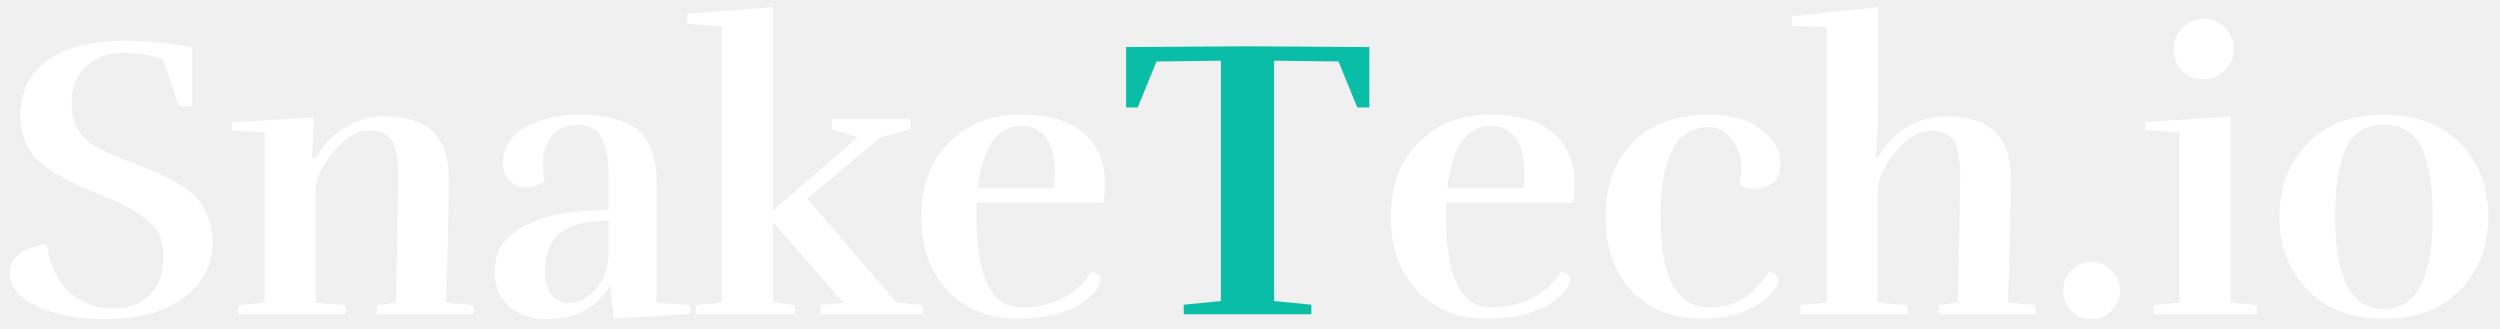
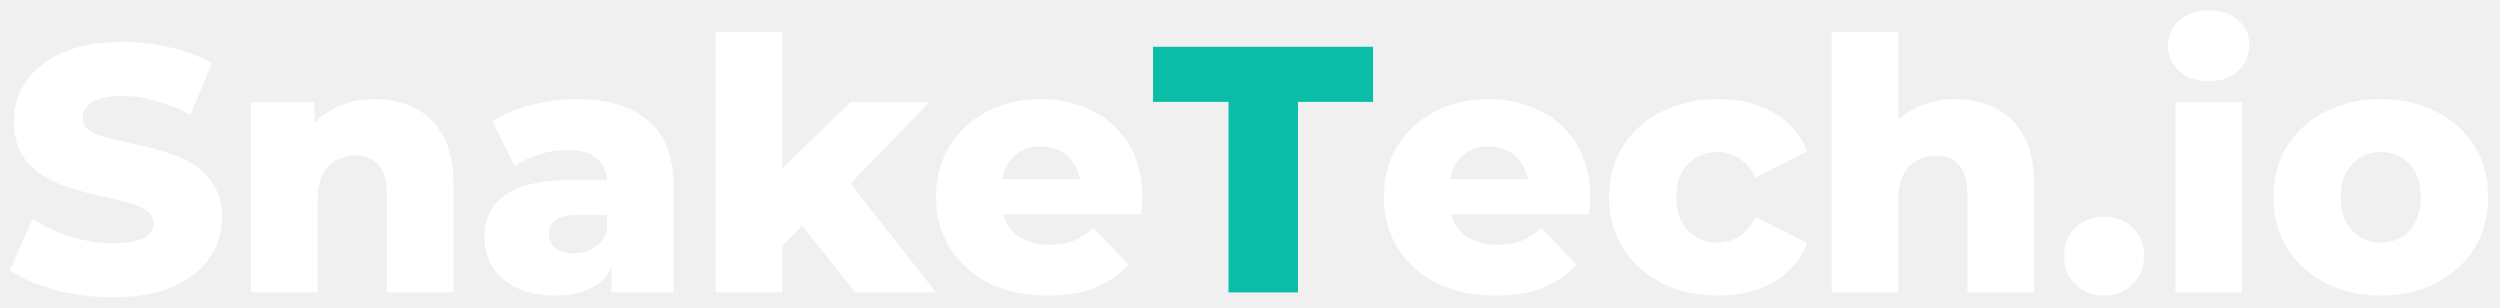
- <svg xmlns="http://www.w3.org/2000/svg" width="175" height="23" viewBox="0 0 175 23" fill="none">
-   <path d="M1.868 21.048C1.084 20.544 0.692 19.9 0.692 19.116C0.692 18.033 1.551 17.361 3.268 17.1C3.567 18.836 4.202 20.04 5.172 20.712C6.031 21.309 6.936 21.608 7.888 21.608C8.859 21.608 9.69 21.319 10.38 20.74C11.09 20.143 11.444 19.172 11.444 17.828C11.444 16.82 11.08 16.027 10.352 15.448C9.643 14.851 8.738 14.328 7.636 13.88C6.535 13.432 5.788 13.124 5.396 12.956C5.004 12.769 4.5 12.499 3.884 12.144C3.287 11.789 2.839 11.453 2.54 11.136C1.794 10.277 1.42 9.288 1.42 8.168C1.42 6.413 2.074 5.088 3.38 4.192C4.687 3.296 6.507 2.848 8.84 2.848C10.166 2.848 11.706 2.997 13.46 3.296V7.44H12.536L11.416 4.136C10.483 3.837 9.531 3.688 8.56 3.688C7.608 3.688 6.778 3.996 6.068 4.612C5.359 5.209 5.004 6.105 5.004 7.3C5.004 8.663 5.62 9.68 6.852 10.352C7.468 10.669 8.196 10.987 9.036 11.304C9.876 11.621 10.483 11.864 10.856 12.032C11.23 12.181 11.724 12.433 12.34 12.788C12.956 13.124 13.414 13.46 13.712 13.796C14.011 14.132 14.282 14.58 14.524 15.14C14.767 15.681 14.888 16.279 14.888 16.932C14.888 18.519 14.216 19.816 12.872 20.824C11.528 21.832 9.69 22.336 7.356 22.336C5.042 22.336 3.212 21.907 1.868 21.048ZM27.718 21.188L27.886 12.312C27.886 11.211 27.746 10.408 27.466 9.904C27.186 9.4 26.626 9.148 25.786 9.148C24.946 9.148 24.125 9.652 23.322 10.66C22.538 11.649 22.128 12.508 22.09 13.236V21.188L24.19 21.356V22H16.686V21.356L18.534 21.188V9.26L16.238 9.148V8.56L21.978 8.224L21.838 11.08H22.118C22.622 10.147 23.304 9.428 24.162 8.924C25.021 8.401 25.945 8.14 26.934 8.14C29.921 8.14 31.414 9.577 31.414 12.452C31.414 14.524 31.349 17.436 31.218 21.188L33.15 21.356V22H26.374V21.356L27.718 21.188ZM42.606 15.448C40.441 15.448 39.078 16.017 38.519 17.156C38.276 17.641 38.154 18.248 38.154 18.976C38.154 20.227 38.584 20.955 39.443 21.16C39.573 21.197 39.713 21.216 39.862 21.216C40.46 21.216 41.057 20.908 41.654 20.292C42.252 19.657 42.569 18.845 42.606 17.856V15.448ZM38.127 12.704C37.716 12.984 37.286 13.124 36.839 13.124C36.391 13.124 36.008 12.975 35.691 12.676C35.373 12.377 35.215 11.939 35.215 11.36C35.215 10.763 35.392 10.231 35.746 9.764C36.101 9.297 36.559 8.952 37.118 8.728C38.22 8.261 39.265 8.028 40.255 8.028C42.457 8.028 43.96 8.42 44.763 9.204C45.565 9.969 45.967 11.155 45.967 12.76V21.188L48.319 21.356V21.972L42.971 22.308L42.718 19.956C41.841 21.543 40.329 22.336 38.182 22.336C37.212 22.336 36.372 22.047 35.663 21.468C34.972 20.871 34.627 20.04 34.627 18.976C34.645 17.557 35.355 16.493 36.755 15.784C38.154 15.056 40.105 14.692 42.606 14.692V12.284C42.606 11.145 42.448 10.268 42.13 9.652C41.813 9.036 41.225 8.728 40.367 8.728C39.508 8.728 38.864 9.083 38.434 9.792C38.154 10.259 38.014 10.753 38.014 11.276C38.014 11.799 38.052 12.275 38.127 12.704ZM58.245 8.336H63.733V9.064L61.661 9.596L56.509 13.908L62.725 21.16L64.601 21.356V22H57.461V21.356L59.029 21.188L54.101 15.532V21.16L55.641 21.356V22H48.697V21.356L50.517 21.188V1.84L48.109 1.672V0.972L54.101 0.496V14.748L60.065 9.596L58.245 9.064V8.336ZM73.841 12.228C73.841 9.951 73.047 8.812 71.46 8.812C69.799 8.812 68.791 10.268 68.436 13.18H73.784C73.822 12.807 73.841 12.489 73.841 12.228ZM71.209 22.308C69.211 22.308 67.587 21.655 66.337 20.348C65.105 19.041 64.489 17.315 64.489 15.168C64.489 13.021 65.132 11.295 66.421 9.988C67.727 8.681 69.379 8.028 71.376 8.028C73.374 8.028 74.867 8.457 75.856 9.316C76.846 10.156 77.341 11.332 77.341 12.844C77.341 13.273 77.303 13.721 77.228 14.188H68.353V15.168C68.353 17.259 68.614 18.845 69.136 19.928C69.659 20.992 70.443 21.524 71.489 21.524C72.552 21.524 73.514 21.309 74.373 20.88C75.25 20.432 75.931 19.807 76.416 19.004C76.827 19.135 77.032 19.331 77.032 19.592C77.032 20.059 76.594 20.6 75.716 21.216C75.287 21.515 74.671 21.776 73.868 22C73.085 22.205 72.198 22.308 71.209 22.308ZM106.708 12.228C106.708 9.951 105.914 8.812 104.328 8.812C102.666 8.812 101.658 10.268 101.304 13.18H106.652C106.689 12.807 106.708 12.489 106.708 12.228ZM104.076 22.308C102.078 22.308 100.454 21.655 99.204 20.348C97.972 19.041 97.356 17.315 97.356 15.168C97.356 13.021 98 11.295 99.288 9.988C100.594 8.681 102.246 8.028 104.244 8.028C106.241 8.028 107.734 8.457 108.724 9.316C109.713 10.156 110.208 11.332 110.208 12.844C110.208 13.273 110.17 13.721 110.096 14.188H101.22V15.168C101.22 17.259 101.481 18.845 102.004 19.928C102.526 20.992 103.31 21.524 104.356 21.524C105.42 21.524 106.381 21.309 107.24 20.88C108.117 20.432 108.798 19.807 109.284 19.004C109.694 19.135 109.9 19.331 109.9 19.592C109.9 20.059 109.461 20.6 108.584 21.216C108.154 21.515 107.538 21.776 106.736 22C105.952 22.205 105.065 22.308 104.076 22.308ZM121.747 12.872C121.841 12.499 121.887 12.079 121.887 11.612C121.887 11.127 121.747 10.632 121.467 10.128C121.057 9.307 120.431 8.896 119.591 8.896C117.351 8.896 116.231 11.005 116.231 15.224C116.231 19.424 117.379 21.524 119.675 21.524C121.411 21.524 122.802 20.684 123.847 19.004C124.258 19.135 124.463 19.34 124.463 19.62C124.463 19.881 124.286 20.217 123.931 20.628C123.595 21.02 122.998 21.403 122.139 21.776C121.299 22.131 120.329 22.308 119.227 22.308C117.118 22.308 115.447 21.664 114.215 20.376C113.002 19.069 112.395 17.333 112.395 15.168C112.395 12.984 113.03 11.248 114.299 9.96C115.569 8.672 117.351 8.028 119.647 8.028C120.357 8.028 121.057 8.121 121.747 8.308C122.438 8.476 123.091 8.849 123.707 9.428C124.323 10.007 124.631 10.707 124.631 11.528C124.631 12.331 124.267 12.853 123.539 13.096C123.278 13.189 122.989 13.236 122.671 13.236C122.354 13.236 122.046 13.115 121.747 12.872ZM137.057 21.188L137.225 12.312C137.225 11.211 137.085 10.408 136.805 9.904C136.525 9.4 135.965 9.148 135.125 9.148C134.285 9.148 133.455 9.661 132.633 10.688C131.831 11.715 131.429 12.601 131.429 13.348V21.188L133.529 21.356V22H126.025V21.356L127.873 21.188V1.896L125.465 1.812V1.14L131.457 0.496V6.768C131.457 8.877 131.401 10.305 131.289 11.052H131.457C131.961 10.119 132.643 9.4 133.501 8.896C134.36 8.392 135.284 8.14 136.273 8.14C139.26 8.14 140.753 9.577 140.753 12.452C140.753 14.524 140.688 17.436 140.557 21.188L142.489 21.356V22H135.713V21.356L137.057 21.188ZM148.398 20.348C148.398 20.871 148.202 21.337 147.81 21.748C147.437 22.14 146.97 22.336 146.41 22.336C145.85 22.336 145.374 22.14 144.982 21.748C144.609 21.356 144.422 20.889 144.422 20.348C144.422 19.788 144.618 19.312 145.01 18.92C145.402 18.528 145.869 18.332 146.41 18.332C146.951 18.332 147.418 18.537 147.81 18.948C148.202 19.34 148.398 19.807 148.398 20.348ZM157.978 22H150.754V21.356L152.574 21.188V9.26L150.166 9.12V8.532L156.158 8.168V21.188L157.978 21.356V22ZM156.354 3.464C156.354 4.024 156.149 4.509 155.738 4.92C155.346 5.331 154.851 5.536 154.254 5.536C153.657 5.536 153.153 5.34 152.742 4.948C152.35 4.537 152.154 4.043 152.154 3.464C152.154 2.867 152.359 2.363 152.77 1.952C153.181 1.523 153.675 1.308 154.254 1.308C154.833 1.308 155.327 1.523 155.738 1.952C156.149 2.381 156.354 2.885 156.354 3.464ZM172.219 20.292C170.912 21.636 169.129 22.308 166.871 22.308C164.612 22.308 162.829 21.636 161.523 20.292C160.216 18.948 159.563 17.24 159.563 15.168C159.563 13.096 160.216 11.388 161.523 10.044C162.829 8.7 164.612 8.028 166.871 8.028C169.129 8.028 170.912 8.7 172.219 10.044C173.525 11.388 174.179 13.096 174.179 15.168C174.179 17.24 173.525 18.948 172.219 20.292ZM163.455 15.168C163.455 19.48 164.593 21.636 166.871 21.636C169.148 21.636 170.287 19.48 170.287 15.168C170.287 13.059 170.035 11.463 169.531 10.38C169.027 9.279 168.14 8.728 166.871 8.728C165.601 8.728 164.715 9.279 164.211 10.38C163.707 11.463 163.455 13.059 163.455 15.168Z" fill="white" />
-   <path d="M95.852 7.524H95.012L93.696 4.304L89.188 4.248V21.076L91.792 21.328V22H82.86V21.328L85.464 21.076V4.248L80.956 4.304L79.64 7.524H78.828V3.296L87.34 3.24L95.852 3.296V7.524Z" fill="#09BDA7" />
+ <svg xmlns="http://www.w3.org/2000/svg" width="171" height="21" viewBox="0 0 171 21" fill="none">
+   <path d="M7.748 20.336C6.372 20.336 5.044 20.168 3.764 19.832C2.5 19.48 1.468 19.032 0.668 18.488L2.228 14.984C2.98 15.464 3.844 15.864 4.82 16.184C5.812 16.488 6.796 16.64 7.772 16.64C8.428 16.64 8.956 16.584 9.356 16.472C9.756 16.344 10.044 16.184 10.22 15.992C10.412 15.784 10.508 15.544 10.508 15.272C10.508 14.888 10.332 14.584 9.98 14.36C9.628 14.136 9.172 13.952 8.612 13.808C8.052 13.664 7.428 13.52 6.74 13.376C6.068 13.232 5.388 13.048 4.7 12.824C4.028 12.6 3.412 12.312 2.852 11.96C2.292 11.592 1.836 11.12 1.484 10.544C1.132 9.952 0.956 9.208 0.956 8.312C0.956 7.304 1.228 6.392 1.772 5.576C2.332 4.76 3.164 4.104 4.268 3.608C5.372 3.112 6.748 2.864 8.396 2.864C9.5 2.864 10.58 2.992 11.636 3.248C12.708 3.488 13.66 3.848 14.492 4.328L13.028 7.856C12.228 7.424 11.436 7.104 10.652 6.896C9.868 6.672 9.108 6.56 8.372 6.56C7.716 6.56 7.188 6.632 6.788 6.776C6.388 6.904 6.1 7.08 5.924 7.304C5.748 7.528 5.66 7.784 5.66 8.072C5.66 8.44 5.828 8.736 6.164 8.96C6.516 9.168 6.972 9.344 7.532 9.488C8.108 9.616 8.732 9.752 9.404 9.896C10.092 10.04 10.772 10.224 11.444 10.448C12.132 10.656 12.756 10.944 13.316 11.312C13.876 11.664 14.324 12.136 14.66 12.728C15.012 13.304 15.188 14.032 15.188 14.912C15.188 15.888 14.908 16.792 14.348 17.624C13.804 18.44 12.98 19.096 11.876 19.592C10.788 20.088 9.412 20.336 7.748 20.336ZM25.639 6.776C26.647 6.776 27.559 6.984 28.375 7.4C29.191 7.8 29.831 8.424 30.295 9.272C30.775 10.12 31.015 11.216 31.015 12.56V20H26.455V13.304C26.455 12.376 26.263 11.704 25.879 11.288C25.511 10.856 24.991 10.64 24.319 10.64C23.839 10.64 23.399 10.752 22.999 10.976C22.599 11.184 22.287 11.512 22.063 11.96C21.839 12.408 21.727 12.992 21.727 13.712V20H17.167V6.992H21.511V10.688L20.671 9.608C21.167 8.664 21.847 7.96 22.711 7.496C23.575 7.016 24.551 6.776 25.639 6.776ZM41.822 20V17.576L41.51 16.976V12.512C41.51 11.792 41.286 11.24 40.838 10.856C40.406 10.456 39.71 10.256 38.75 10.256C38.126 10.256 37.494 10.36 36.854 10.568C36.214 10.76 35.67 11.032 35.222 11.384L33.686 8.288C34.422 7.808 35.302 7.44 36.326 7.184C37.366 6.912 38.398 6.776 39.422 6.776C41.534 6.776 43.166 7.264 44.318 8.24C45.486 9.2 46.07 10.712 46.07 12.776V20H41.822ZM37.982 20.216C36.942 20.216 36.062 20.04 35.342 19.688C34.622 19.336 34.07 18.856 33.686 18.248C33.318 17.64 33.134 16.96 33.134 16.208C33.134 15.408 33.334 14.72 33.734 14.144C34.15 13.552 34.782 13.104 35.63 12.8C36.478 12.48 37.574 12.32 38.918 12.32H41.99V14.696H39.542C38.806 14.696 38.286 14.816 37.982 15.056C37.694 15.296 37.55 15.616 37.55 16.016C37.55 16.416 37.702 16.736 38.006 16.976C38.31 17.216 38.726 17.336 39.254 17.336C39.75 17.336 40.198 17.216 40.598 16.976C41.014 16.72 41.318 16.336 41.51 15.824L42.134 17.504C41.894 18.4 41.422 19.08 40.718 19.544C40.03 19.992 39.118 20.216 37.982 20.216ZM52.74 17.6L52.86 12.152L58.164 6.992H63.564L57.684 13.064L55.356 14.936L52.74 17.6ZM48.948 20V2.192H53.508V20H48.948ZM58.5 20L54.516 15.008L57.348 11.504L64.02 20H58.5ZM71.655 20.216C70.119 20.216 68.775 19.928 67.623 19.352C66.487 18.76 65.599 17.96 64.959 16.952C64.335 15.928 64.023 14.768 64.023 13.472C64.023 12.176 64.327 11.024 64.935 10.016C65.559 8.992 66.415 8.2 67.503 7.64C68.591 7.064 69.815 6.776 71.175 6.776C72.455 6.776 73.623 7.04 74.679 7.568C75.735 8.08 76.575 8.84 77.199 9.848C77.823 10.856 78.135 12.08 78.135 13.52C78.135 13.68 78.127 13.864 78.111 14.072C78.095 14.28 78.079 14.472 78.063 14.648H67.767V12.248H75.639L73.911 12.92C73.927 12.328 73.815 11.816 73.575 11.384C73.351 10.952 73.031 10.616 72.615 10.376C72.215 10.136 71.743 10.016 71.199 10.016C70.655 10.016 70.175 10.136 69.759 10.376C69.359 10.616 69.047 10.96 68.823 11.408C68.599 11.84 68.487 12.352 68.487 12.944V13.64C68.487 14.28 68.615 14.832 68.871 15.296C69.143 15.76 69.527 16.12 70.023 16.376C70.519 16.616 71.111 16.736 71.799 16.736C72.439 16.736 72.983 16.648 73.431 16.472C73.895 16.28 74.351 15.992 74.799 15.608L77.199 18.104C76.575 18.792 75.807 19.32 74.895 19.688C73.983 20.04 72.903 20.216 71.655 20.216ZM102.288 20.216C100.752 20.216 99.408 19.928 98.256 19.352C97.12 18.76 96.232 17.96 95.592 16.952C94.968 15.928 94.656 14.768 94.656 13.472C94.656 12.176 94.96 11.024 95.568 10.016C96.192 8.992 97.048 8.2 98.136 7.64C99.224 7.064 100.448 6.776 101.808 6.776C103.088 6.776 104.256 7.04 105.312 7.568C106.368 8.08 107.208 8.84 107.832 9.848C108.456 10.856 108.768 12.08 108.768 13.52C108.768 13.68 108.76 13.864 108.744 14.072C108.728 14.28 108.712 14.472 108.696 14.648H98.4V12.248H106.272L104.544 12.92C104.56 12.328 104.448 11.816 104.208 11.384C103.984 10.952 103.664 10.616 103.248 10.376C102.848 10.136 102.376 10.016 101.832 10.016C101.288 10.016 100.808 10.136 100.392 10.376C99.992 10.616 99.68 10.96 99.456 11.408C99.232 11.84 99.12 12.352 99.12 12.944V13.64C99.12 14.28 99.248 14.832 99.504 15.296C99.776 15.76 100.16 16.12 100.656 16.376C101.152 16.616 101.744 16.736 102.432 16.736C103.072 16.736 103.616 16.648 104.064 16.472C104.528 16.28 104.984 15.992 105.432 15.608L107.832 18.104C107.208 18.792 106.44 19.32 105.528 19.688C104.616 20.04 103.536 20.216 102.288 20.216ZM117.518 20.216C116.078 20.216 114.79 19.928 113.654 19.352C112.534 18.776 111.654 17.984 111.014 16.976C110.374 15.952 110.054 14.784 110.054 13.472C110.054 12.16 110.374 11 111.014 9.992C111.654 8.984 112.534 8.2 113.654 7.64C114.79 7.064 116.078 6.776 117.518 6.776C118.99 6.776 120.262 7.088 121.334 7.712C122.406 8.336 123.166 9.216 123.614 10.352L120.086 12.152C119.782 11.544 119.406 11.104 118.958 10.832C118.51 10.544 118.022 10.4 117.494 10.4C116.966 10.4 116.486 10.52 116.054 10.76C115.622 11 115.278 11.352 115.022 11.816C114.782 12.264 114.662 12.816 114.662 13.472C114.662 14.144 114.782 14.712 115.022 15.176C115.278 15.64 115.622 15.992 116.054 16.232C116.486 16.472 116.966 16.592 117.494 16.592C118.022 16.592 118.51 16.456 118.958 16.184C119.406 15.896 119.782 15.448 120.086 14.84L123.614 16.64C123.166 17.776 122.406 18.656 121.334 19.28C120.262 19.904 118.99 20.216 117.518 20.216ZM133.756 6.776C134.764 6.776 135.676 6.984 136.492 7.4C137.308 7.8 137.948 8.424 138.412 9.272C138.892 10.12 139.132 11.216 139.132 12.56V20H134.572V13.304C134.572 12.376 134.38 11.704 133.996 11.288C133.628 10.856 133.108 10.64 132.436 10.64C131.956 10.64 131.516 10.752 131.116 10.976C130.716 11.184 130.404 11.512 130.18 11.96C129.956 12.408 129.844 12.992 129.844 13.712V20H125.284V2.192H129.844V10.688L128.788 9.608C129.284 8.664 129.964 7.96 130.828 7.496C131.692 7.016 132.668 6.776 133.756 6.776ZM143.915 20.216C143.147 20.216 142.499 19.96 141.971 19.448C141.443 18.936 141.179 18.288 141.179 17.504C141.179 16.688 141.443 16.04 141.971 15.56C142.499 15.064 143.147 14.816 143.915 14.816C144.683 14.816 145.331 15.064 145.859 15.56C146.387 16.04 146.651 16.688 146.651 17.504C146.651 18.288 146.387 18.936 145.859 19.448C145.331 19.96 144.683 20.216 143.915 20.216ZM148.792 20V6.992H153.352V20H148.792ZM151.072 5.552C150.24 5.552 149.568 5.32 149.056 4.856C148.544 4.392 148.288 3.816 148.288 3.128C148.288 2.44 148.544 1.864 149.056 1.4C149.568 0.936 150.24 0.704 151.072 0.704C151.904 0.704 152.576 0.928 153.088 1.376C153.6 1.808 153.856 2.368 153.856 3.056C153.856 3.776 153.6 4.376 153.088 4.856C152.592 5.32 151.92 5.552 151.072 5.552ZM162.844 20.216C161.42 20.216 160.156 19.928 159.052 19.352C157.948 18.776 157.076 17.984 156.436 16.976C155.812 15.952 155.5 14.784 155.5 13.472C155.5 12.16 155.812 11 156.436 9.992C157.076 8.984 157.948 8.2 159.052 7.64C160.156 7.064 161.42 6.776 162.844 6.776C164.268 6.776 165.532 7.064 166.636 7.64C167.756 8.2 168.628 8.984 169.252 9.992C169.876 11 170.188 12.16 170.188 13.472C170.188 14.784 169.876 15.952 169.252 16.976C168.628 17.984 167.756 18.776 166.636 19.352C165.532 19.928 164.268 20.216 162.844 20.216ZM162.844 16.592C163.372 16.592 163.836 16.472 164.236 16.232C164.652 15.992 164.98 15.64 165.22 15.176C165.46 14.696 165.58 14.128 165.58 13.472C165.58 12.816 165.46 12.264 165.22 11.816C164.98 11.352 164.652 11 164.236 10.76C163.836 10.52 163.372 10.4 162.844 10.4C162.332 10.4 161.868 10.52 161.452 10.76C161.052 11 160.724 11.352 160.468 11.816C160.228 12.264 160.108 12.816 160.108 13.472C160.108 14.128 160.228 14.696 160.468 15.176C160.724 15.64 161.052 15.992 161.452 16.232C161.868 16.472 162.332 16.592 162.844 16.592Z" fill="white" />
+   <path d="M84.029 20V6.968H78.869V3.2H93.917V6.968H88.781V20H84.029Z" fill="#09BDA7" />
</svg>
